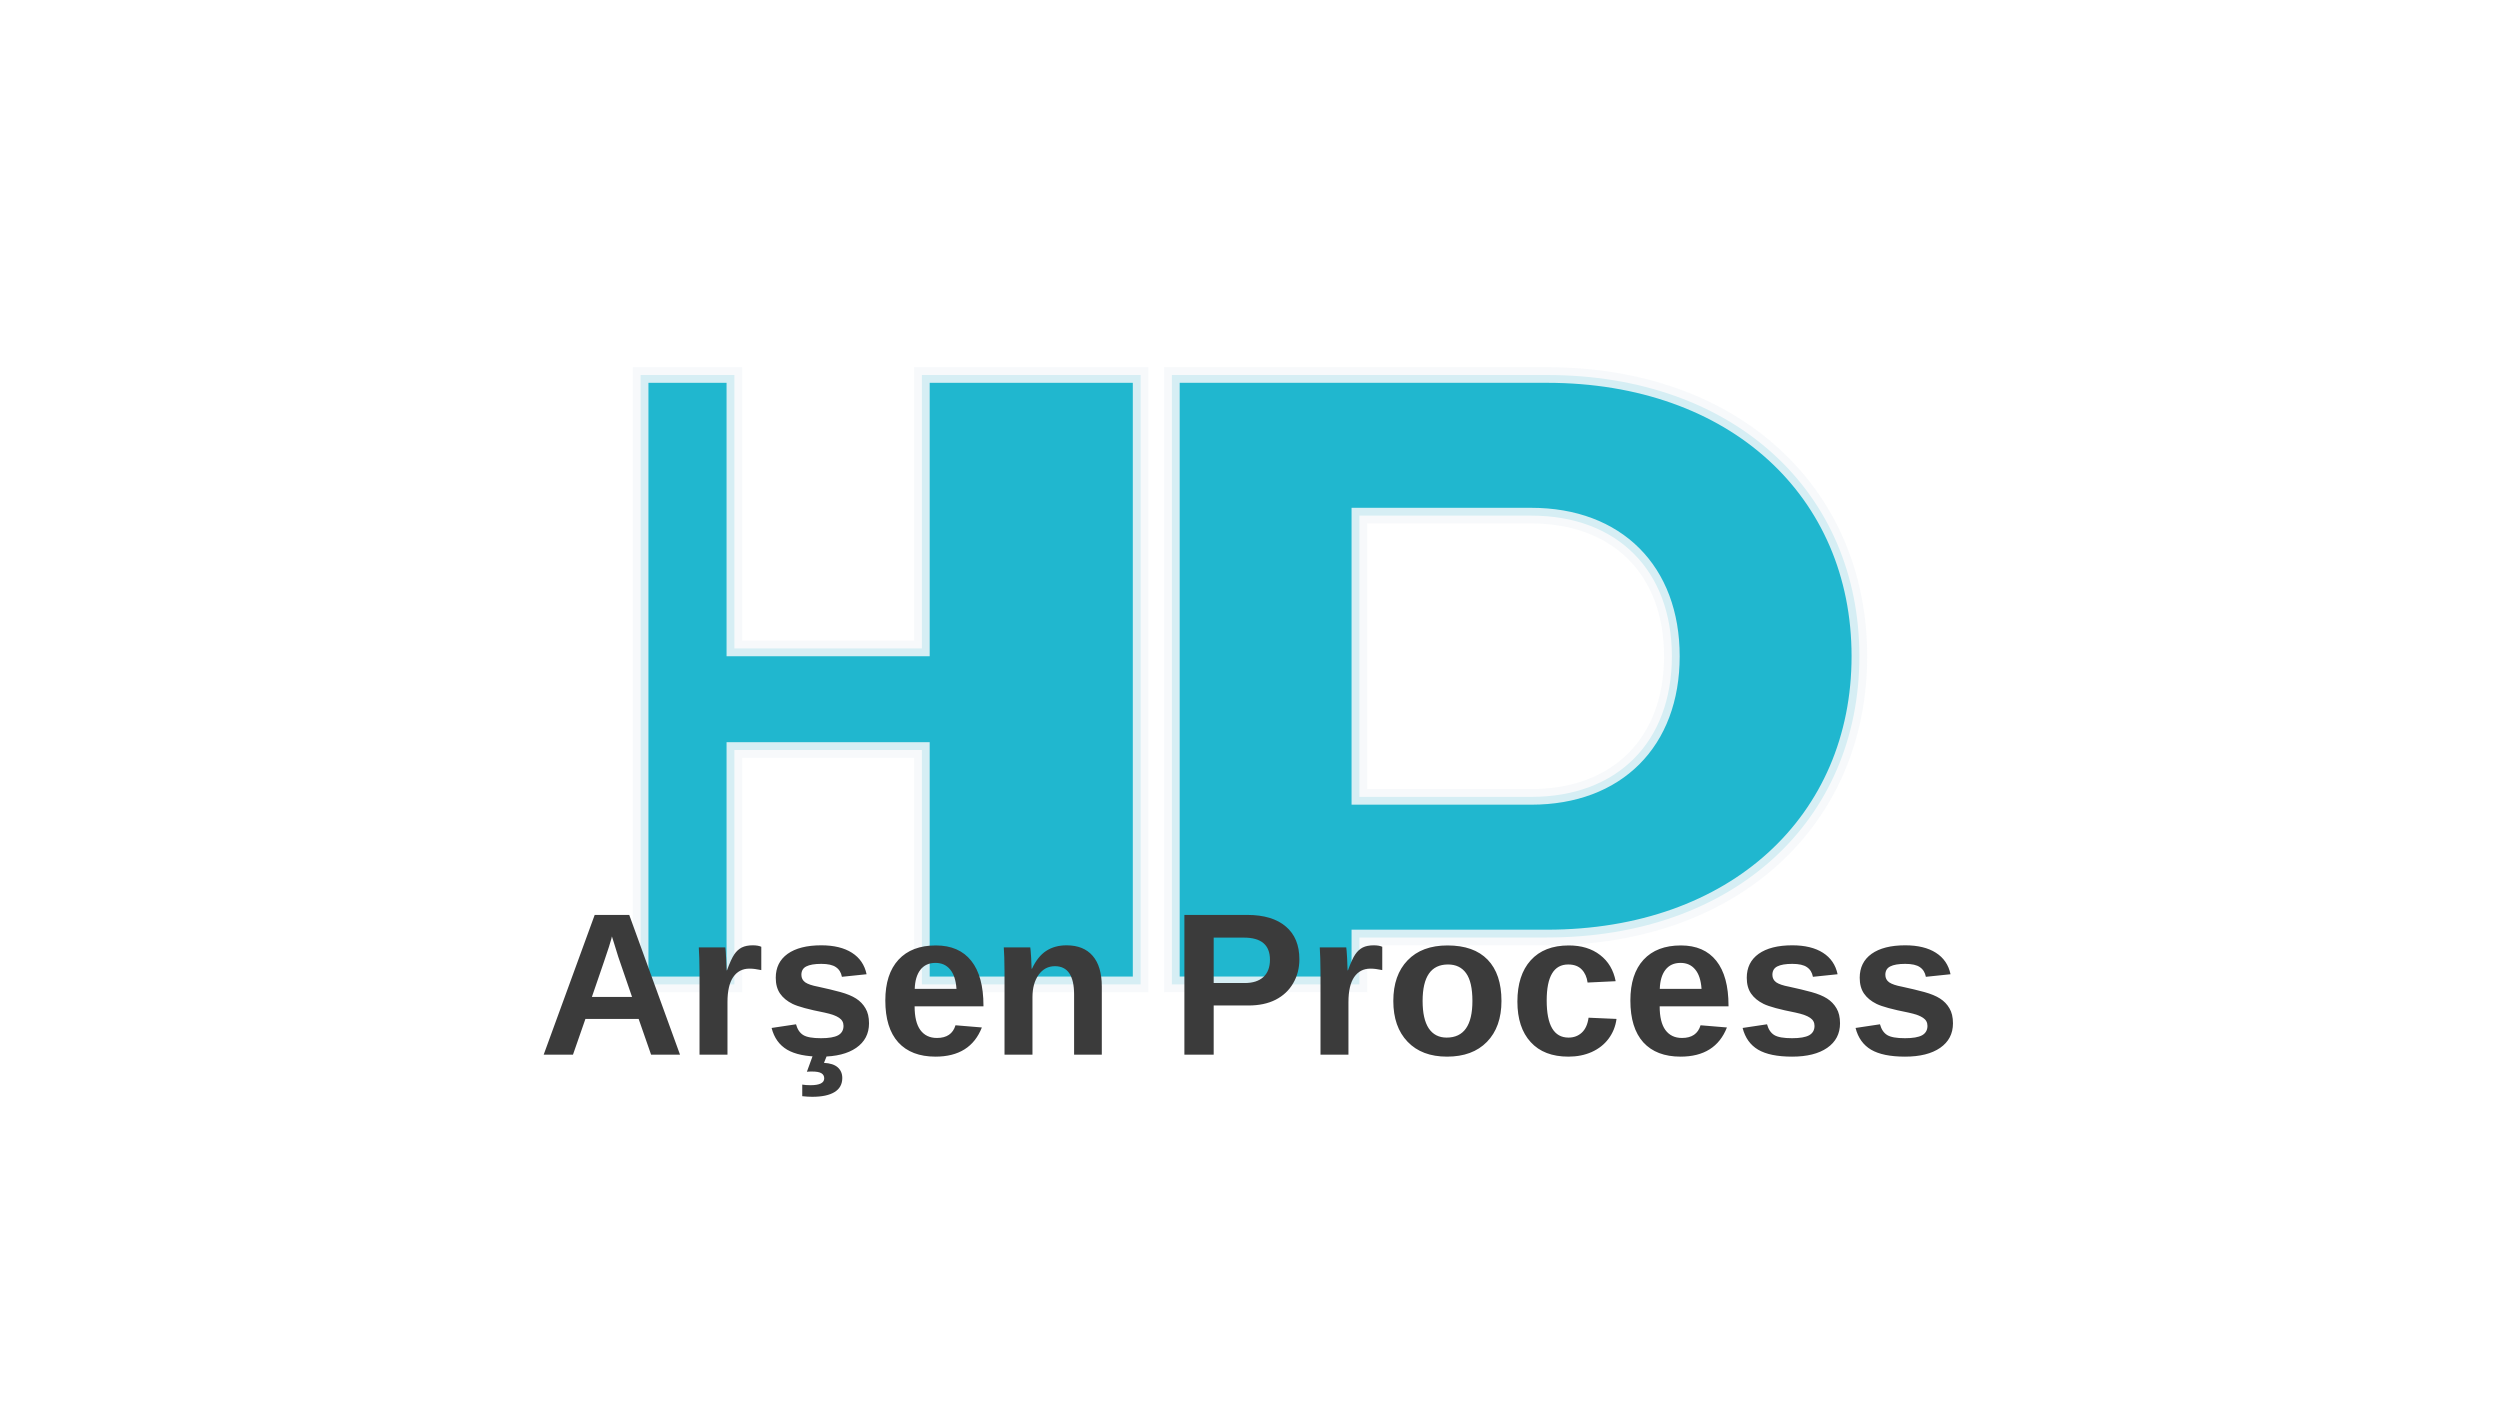
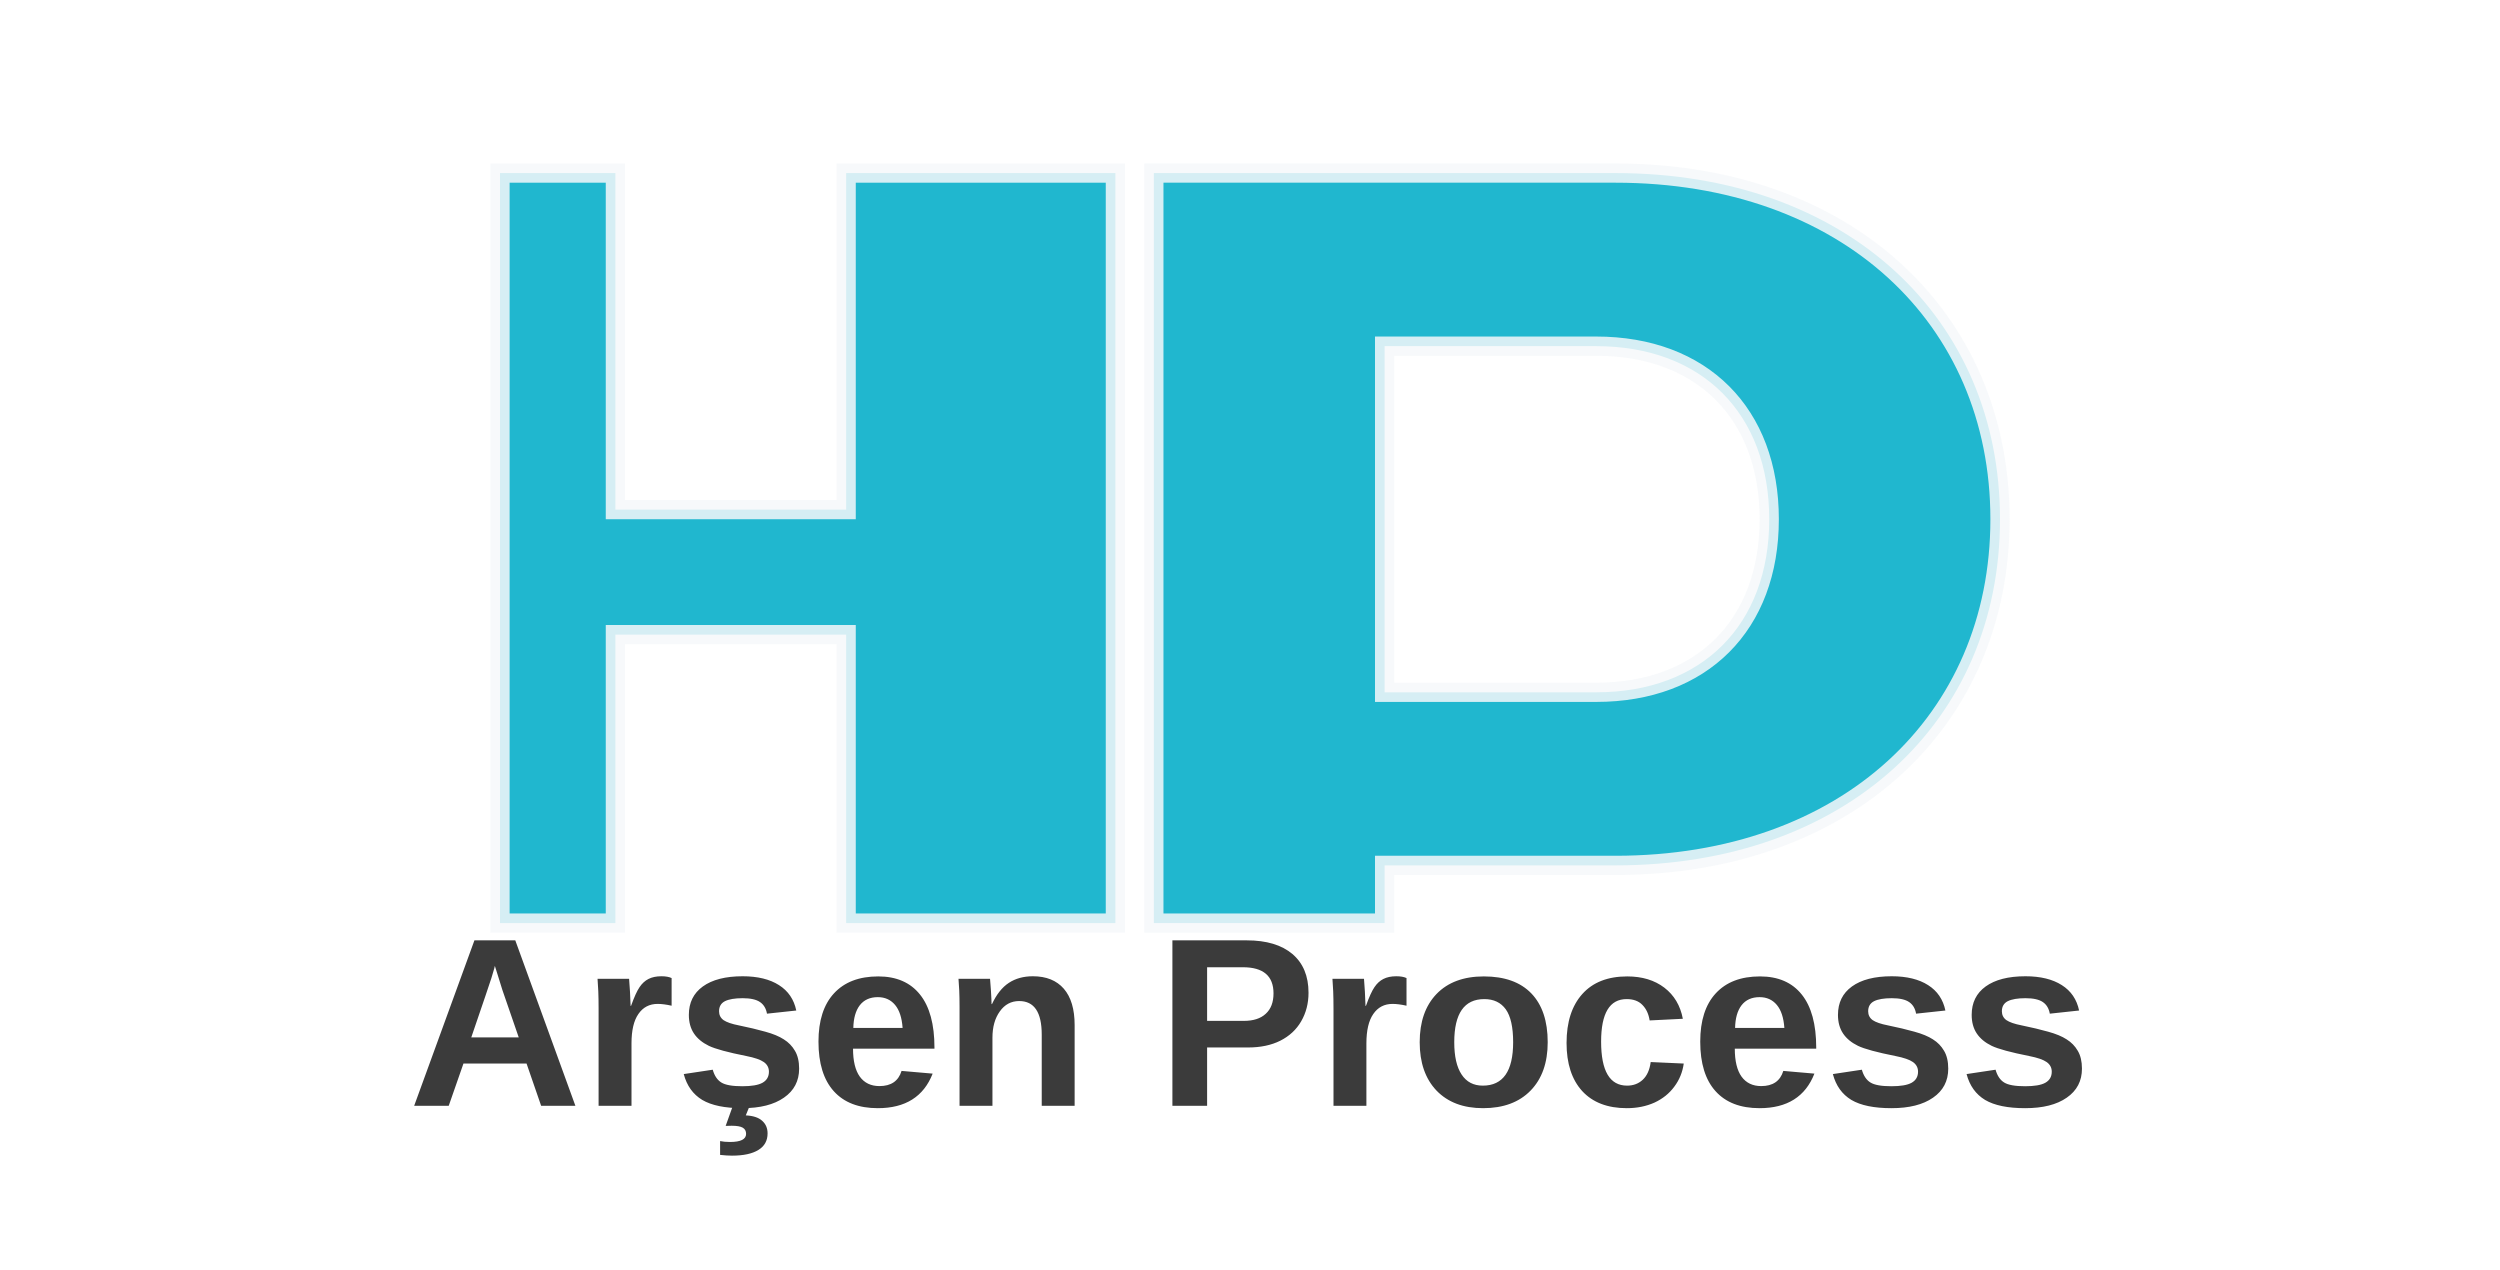
- <svg xmlns="http://www.w3.org/2000/svg" width="320" height="180" viewBox="0 0 320 180" fill="none" role="img" aria-labelledby="title desc">
-   <rect width="320" height="180" fill="transparent" />
-   <g transform="translate(82 38)">
+ <svg xmlns="http://www.w3.org/2000/svg" width="260" height="132" viewBox="0 0 260 132" fill="none" role="img" aria-labelledby="title desc">
+   <rect width="260" height="132" fill="transparent" />
+   <g transform="translate(52 8)">
    <path d="M36 10h28v78H36V58H12v30H0V10h12v35h24V10Z" fill="#20B7CF" />
    <path d="M68 10h48c24 0 40 15 40 36s-16 36-40 36H92v6H68V10Zm24 18v36h22c11 0 18-7 18-18s-7-18-18-18H92Z" fill="#20B7CF" />
    <path d="M36 10h28v78H36V58H12v30H0V10h12v35h24V10Z" stroke="#F5F8FA" stroke-opacity=".85" stroke-width="2" />
    <path d="M68 10h48c24 0 40 15 40 36s-16 36-40 36H92v6H68V10Zm24 18v36h22c11 0 18-7 18-18s-7-18-18-18H92Z" stroke="#F5F8FA" stroke-opacity=".85" stroke-width="2" />
  </g>
-   <text x="160" y="135" text-anchor="middle" font-family="Arial, Helvetica, sans-serif" font-size="26" font-weight="700" fill="#3B3B3B">Arşen Process</text>
+   <text x="130" y="115" text-anchor="middle" font-family="Arial, Helvetica, sans-serif" font-size="25" font-weight="700" fill="#3B3B3B">Arşen Process</text>
</svg>
